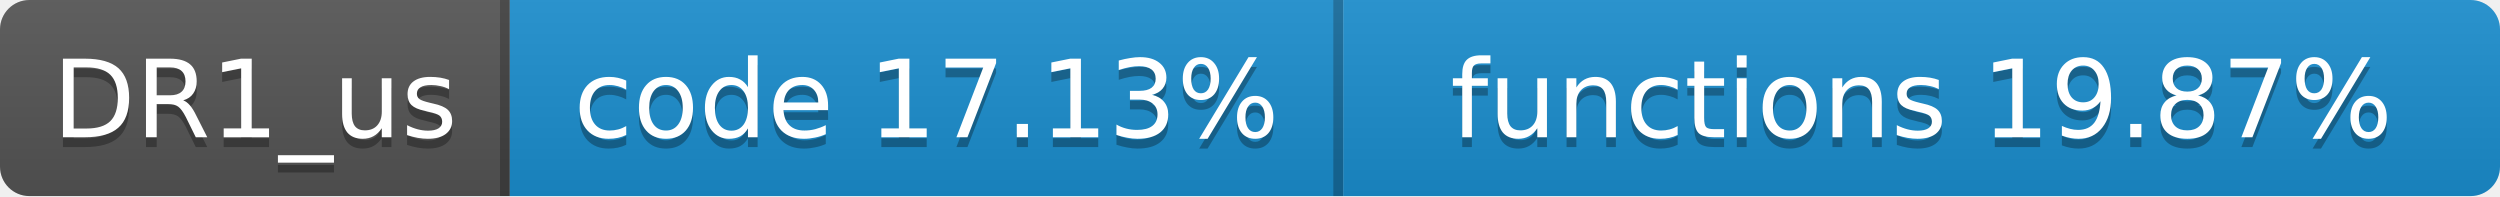
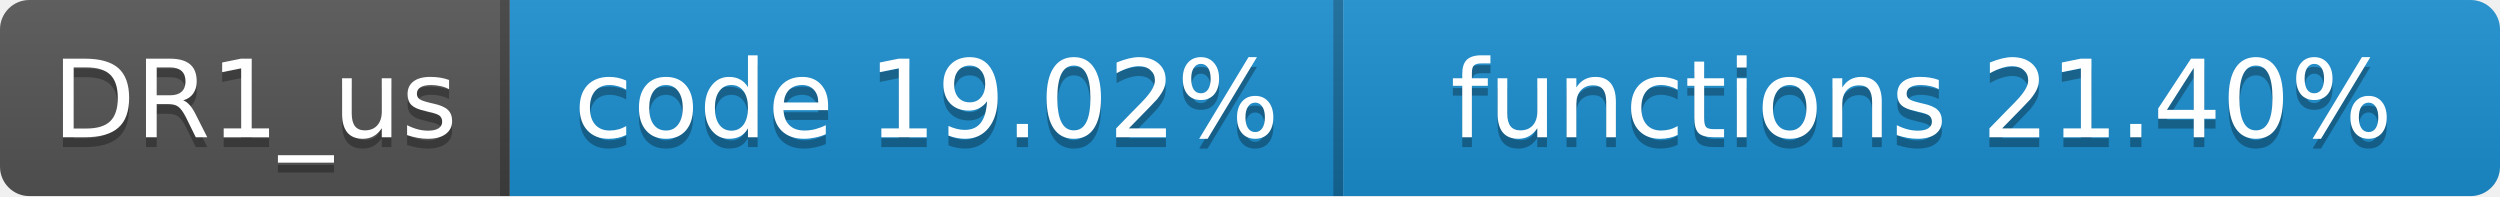
- <svg xmlns="http://www.w3.org/2000/svg" width="255" height="20" role="img" aria-label="DR1_us: code 17.13%, functions 19.87%">
+ <svg xmlns="http://www.w3.org/2000/svg" width="255" height="20" role="img" aria-label="DR1_us: code 19.02%, functions 21.40%">
  <linearGradient id="g" x2="0" y2="100%">
    <stop offset="0" stop-color="#bbb" stop-opacity=".1" />
    <stop offset="1" stop-opacity=".1" />
  </linearGradient>
  <clipPath id="r">
    <rect width="255" height="20" rx="3" fill="#fff" />
  </clipPath>
  <g clip-path="url(#r)">
    <rect x="0" width="52" height="20" fill="#555555" />
    <rect x="52" width="85" height="20" fill="#1b8ecf" />
    <rect x="137" width="118" height="20" fill="#1b8ecf" />
    <rect x="51" width="1" height="20" fill="#000" fill-opacity=".25" />
    <rect x="136" width="1" height="20" fill="#000" fill-opacity=".25" />
    <rect width="255" height="20" fill="url(#g)" />
  </g>
  <g fill="#fff" text-anchor="middle" font-family="Verdana,DejaVu Sans,sans-serif" font-size="11">
    <text x="26.0" y="15" fill="#010101" fill-opacity=".3">DR1_us</text>
    <text x="26.0" y="14">DR1_us</text>
-     <text x="94.5" y="15" fill="#010101" fill-opacity=".3">code 17.13%</text>
-     <text x="94.5" y="14">code 17.13%</text>
-     <text x="196.0" y="15" fill="#010101" fill-opacity=".3">functions 19.87%</text>
-     <text x="196.0" y="14">functions 19.87%</text>
+     <text x="94.5" y="15" fill="#010101" fill-opacity=".3">code 19.02%</text>
+     <text x="94.5" y="14">code 19.02%</text>
+     <text x="196.0" y="15" fill="#010101" fill-opacity=".3">functions 21.40%</text>
+     <text x="196.0" y="14">functions 21.40%</text>
  </g>
</svg>
